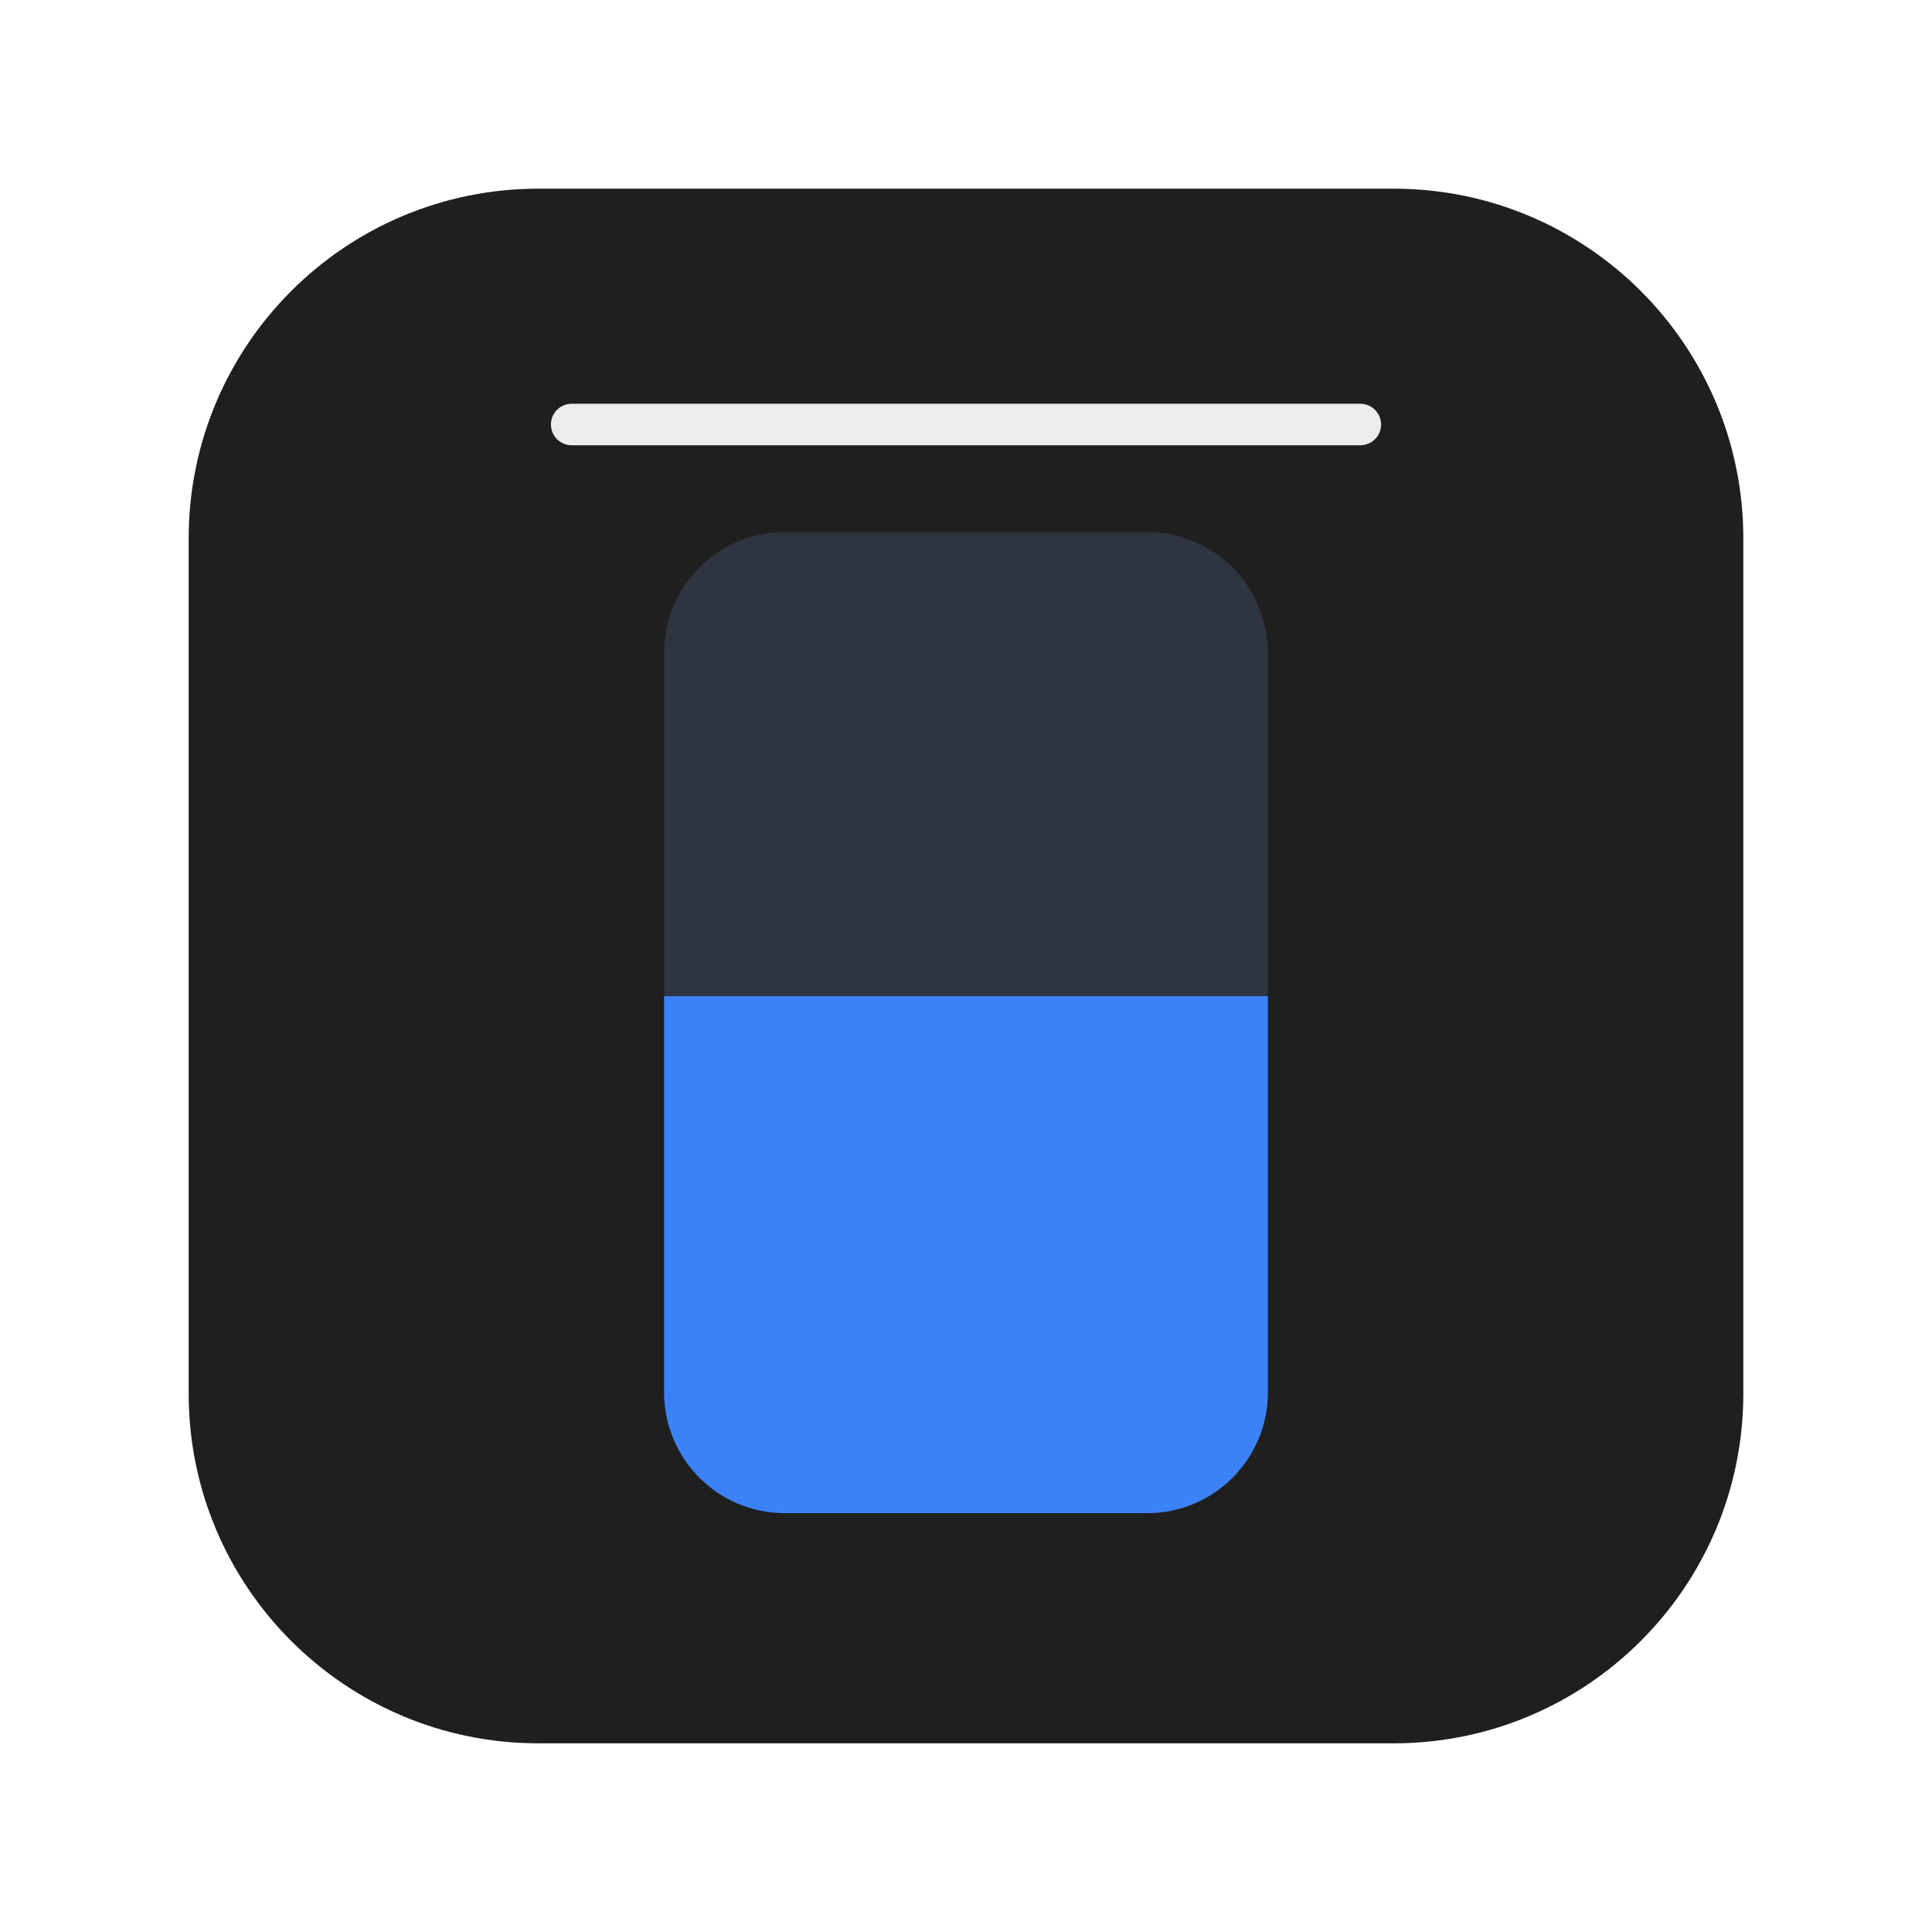
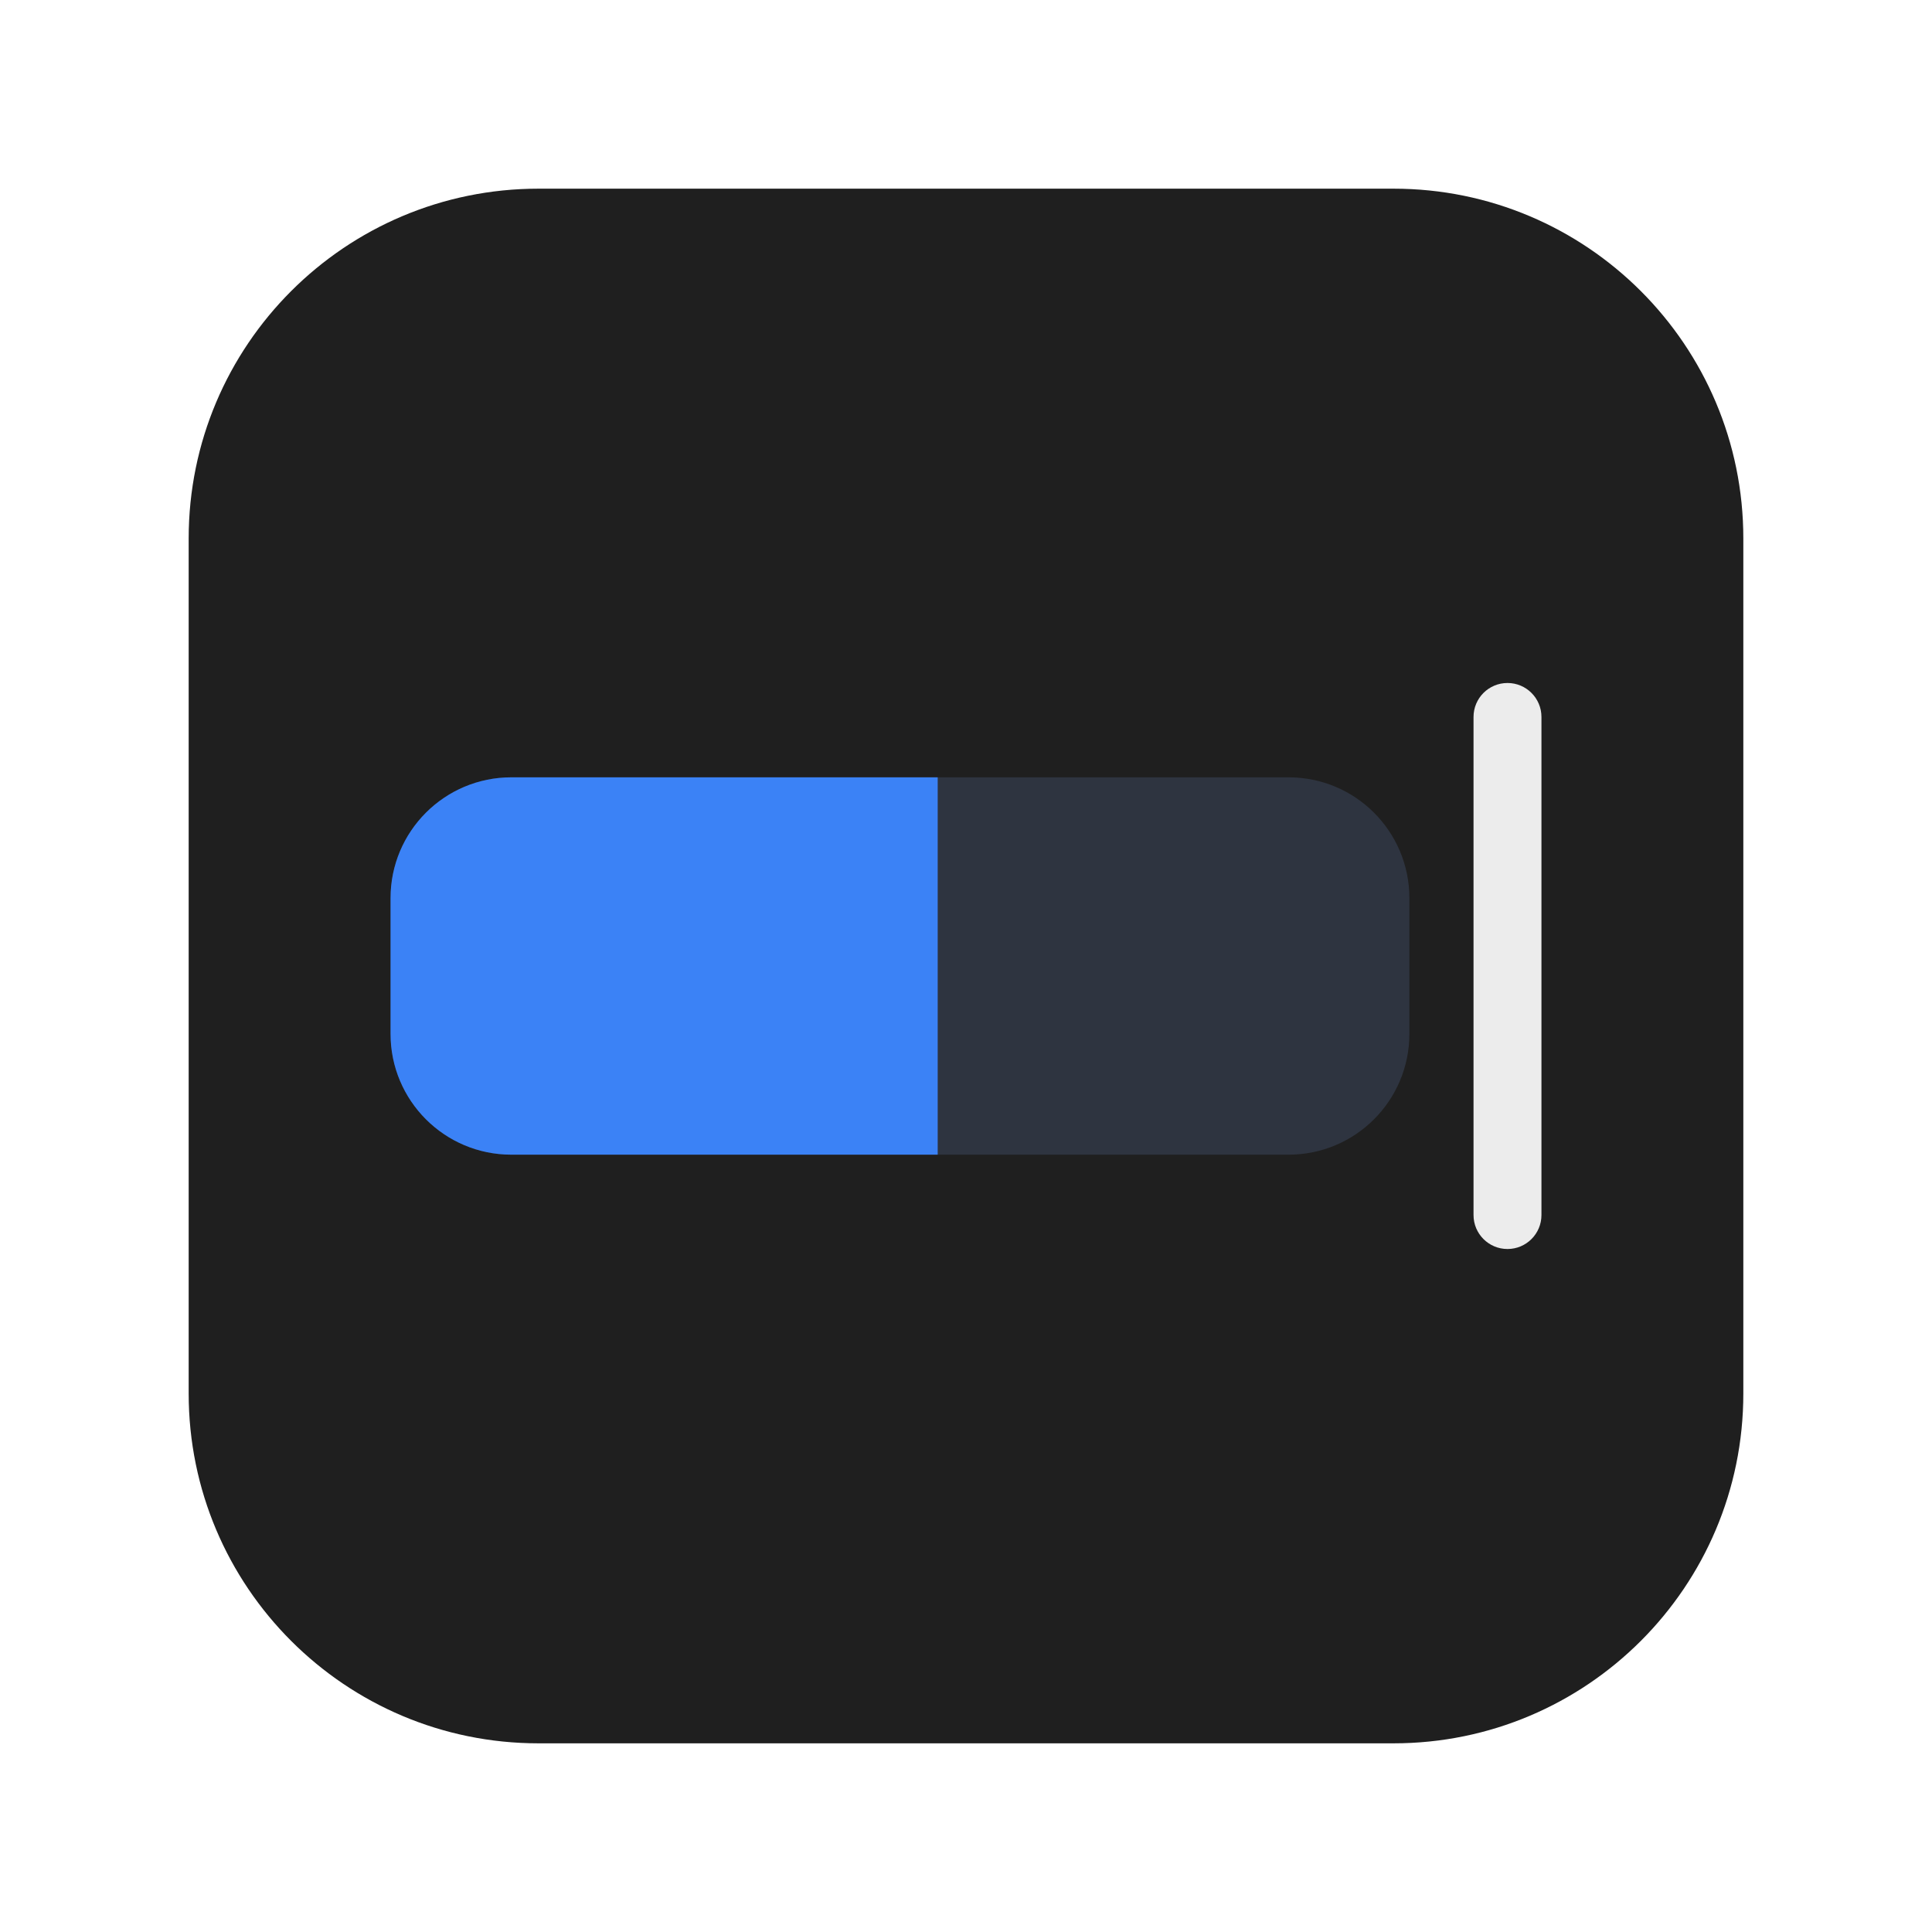
- <svg xmlns="http://www.w3.org/2000/svg" viewBox="0 0 1024 1024" role="img" aria-label="Headroom icon">
+ <svg xmlns="http://www.w3.org/2000/svg" viewBox="0 0 1024 1024" role="img" aria-label="Wiggleroom icon">
  <rect x="100" y="100" width="824" height="824" rx="185.4" fill="#1F1F1F" />
-   <rect x="292" y="214" width="440" height="22" rx="11" fill="#ECECEC" />
  <clipPath id="t">
-     <rect x="352" y="282" width="320" height="520" rx="64" />
+     <rect x="207" y="412" width="540" height="200" rx="64" />
  </clipPath>
-   <rect x="352" y="282" width="320" height="520" rx="64" fill="#2E3440" />
-   <rect x="352" y="528" width="320" height="274" fill="#3B82F6" clip-path="url(#t)" />
+   <rect x="207" y="412" width="540" height="200" rx="64" fill="#2E3440" />
+   <rect x="207" y="412" width="290" height="200" fill="#3B82F6" clip-path="url(#t)" />
+   <rect x="781" y="362" width="36" height="300" rx="18" fill="#ECECEC" />
</svg>
